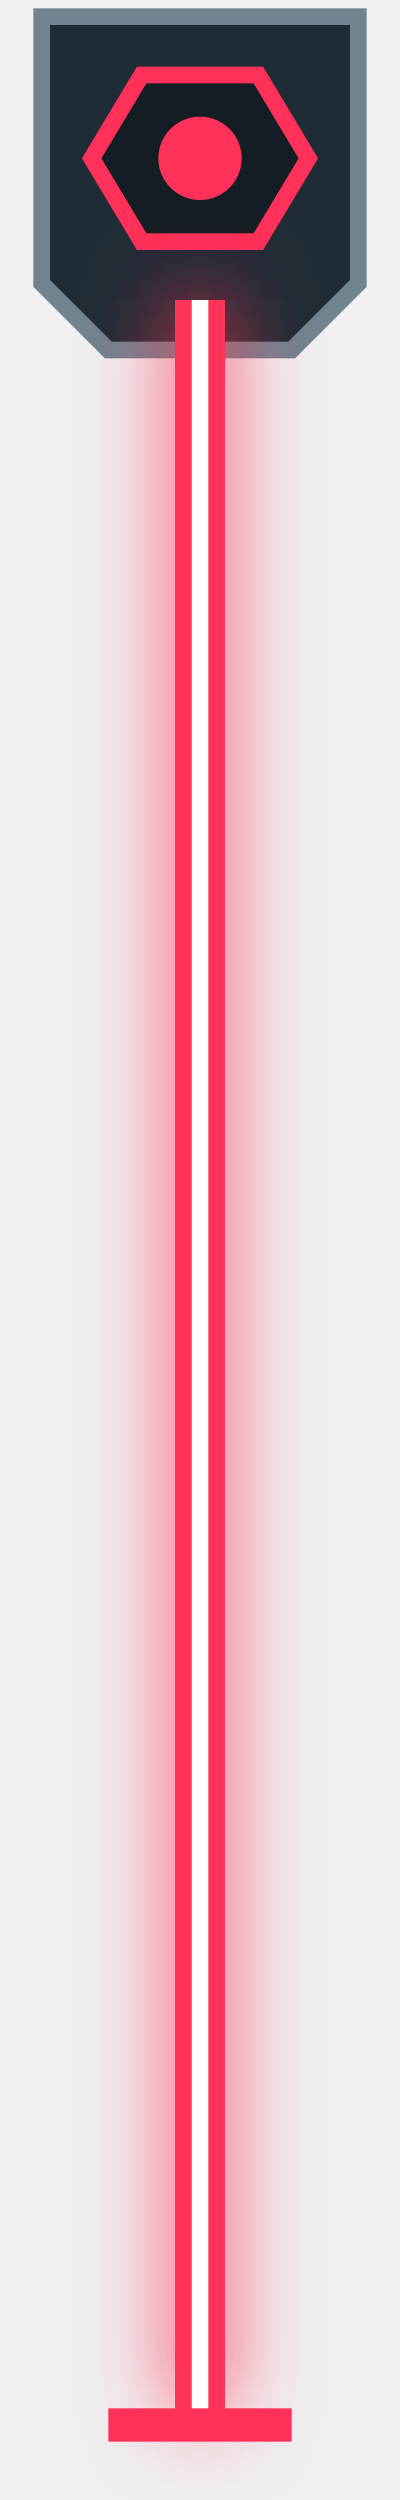
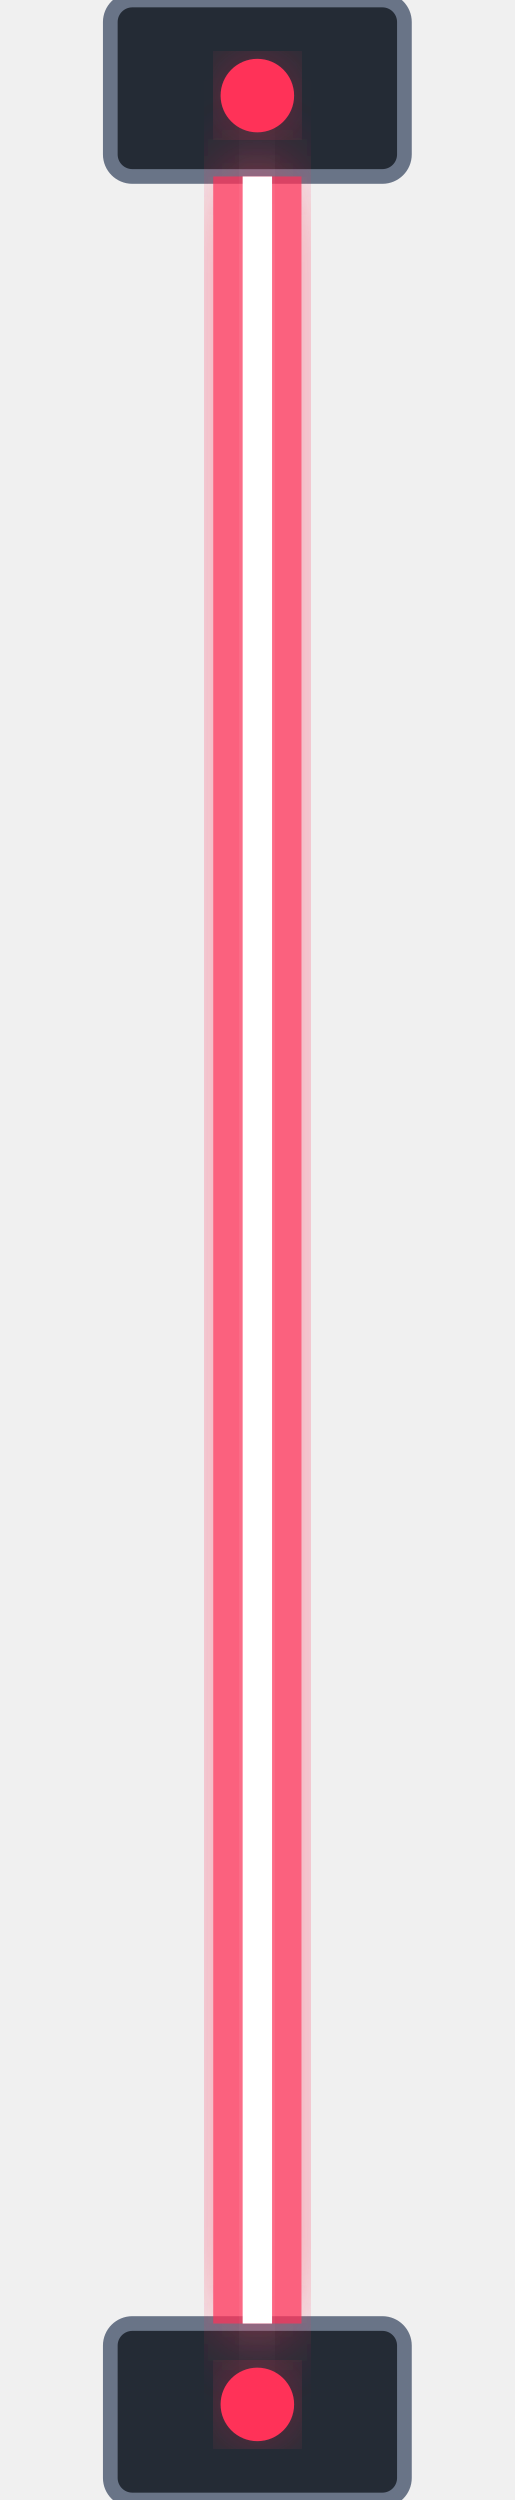
- <svg xmlns="http://www.w3.org/2000/svg" width="48" height="300" viewBox="0 0 48 300">
+ <svg xmlns="http://www.w3.org/2000/svg" width="70" height="340" viewBox="0 0 70 340">
  <defs>
-     <filter id="g" x="-200%" y="-10%" width="500%" height="120%">
-       <feGaussianBlur stdDeviation="5" result="b" />
+     <filter id="g">
+       <feGaussianBlur stdDeviation="6" result="b" />
      <feMerge>
        <feMergeNode in="b" />
        <feMergeNode in="SourceGraphic" />
      </feMerge>
    </filter>
  </defs>
-   <path d="M5 2h38v32l-8 8H13l-8-8z" fill="#202c35" stroke="#71838f" stroke-width="2" />
-   <path d="M17 9h14l6 10-6 10H17l-6-10z" fill="#151d24" stroke="#ff3159" stroke-width="2" />
-   <circle cx="24" cy="19" r="5" fill="#ff3159" />
-   <rect x="21" y="36" width="6" height="254" fill="#ff3159" filter="url(#g)" />
-   <rect x="23" y="36" width="2" height="254" fill="#fff" />
-   <path d="M13 291h22" stroke="#ff3159" stroke-width="4" />
+   <rect x="15" y="0" width="40" height="24" rx="3" fill="#242b35" stroke="#697487" stroke-width="2" />
+   <rect x="15" y="316" width="40" height="24" rx="3" fill="#242b35" stroke="#697487" stroke-width="2" />
+   <rect x="29" y="24" width="12" height="292" fill="#ff3159" opacity=".75" filter="url(#g)" />
+   <rect x="33" y="24" width="4" height="292" fill="#fff" filter="url(#g)" />
+   <circle cx="35" cy="13" r="5" fill="#ff3159" filter="url(#g)" />
+   <circle cx="35" cy="327" r="5" fill="#ff3159" filter="url(#g)" />
</svg>
